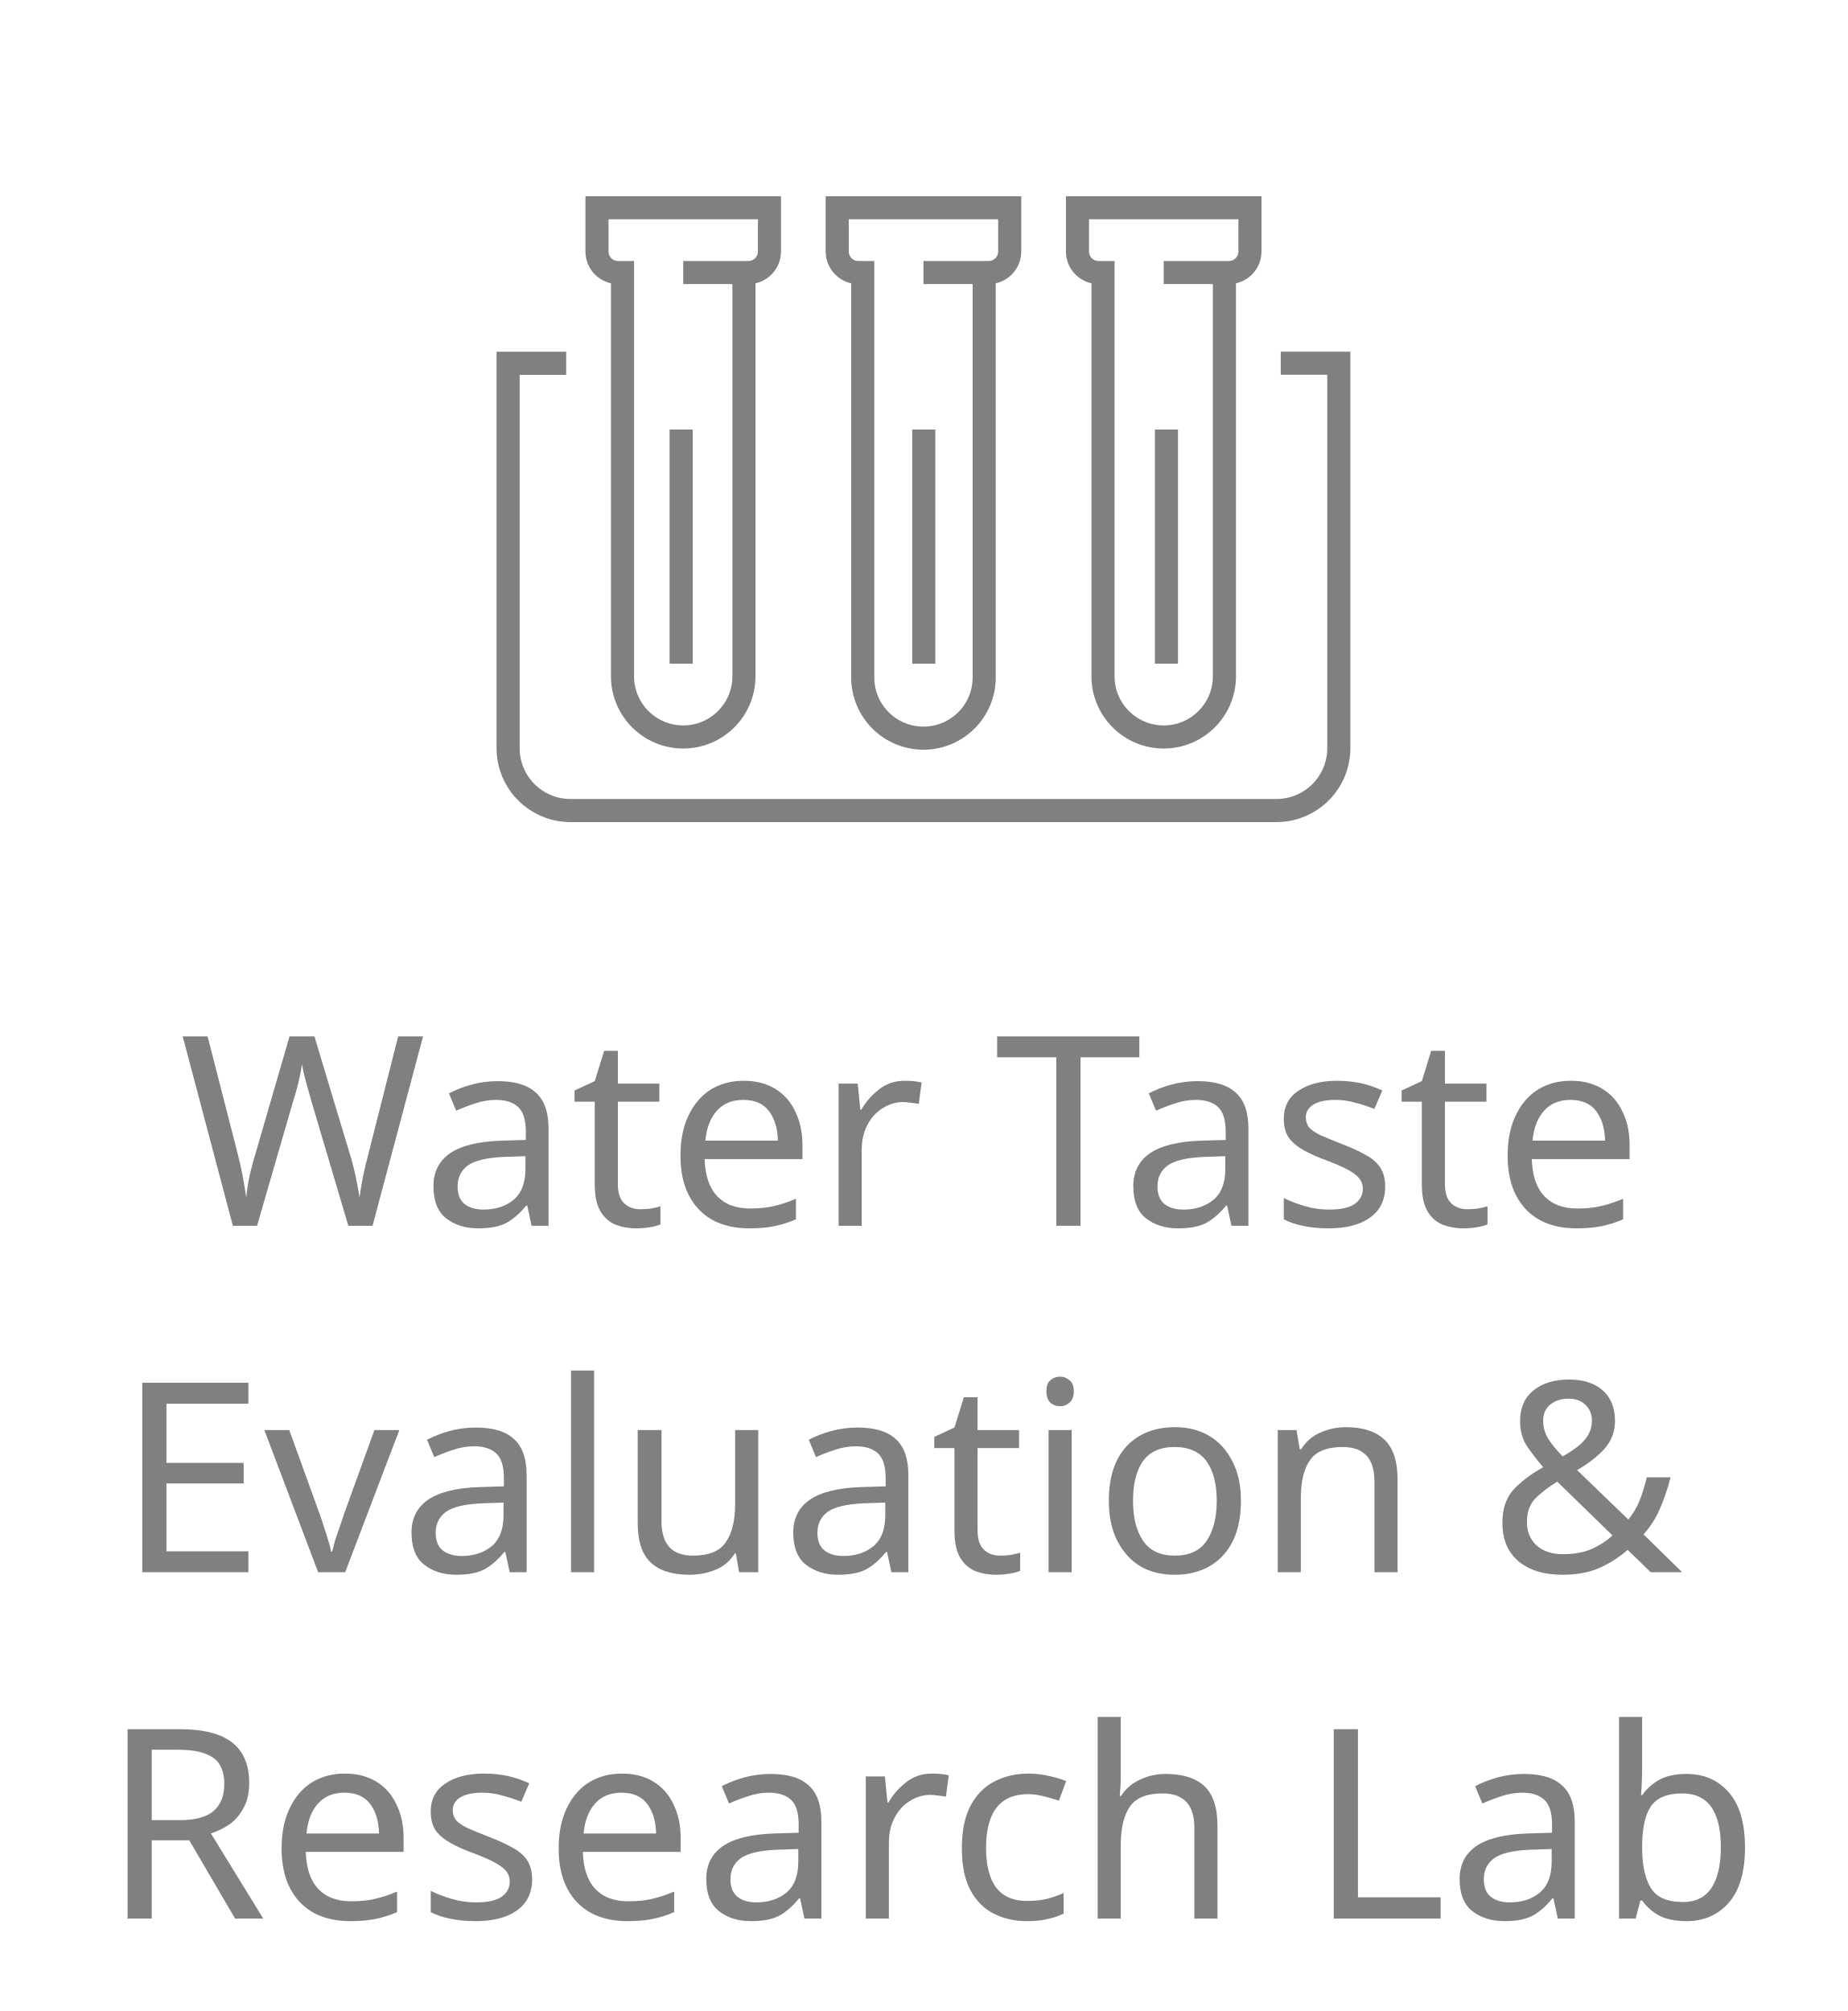
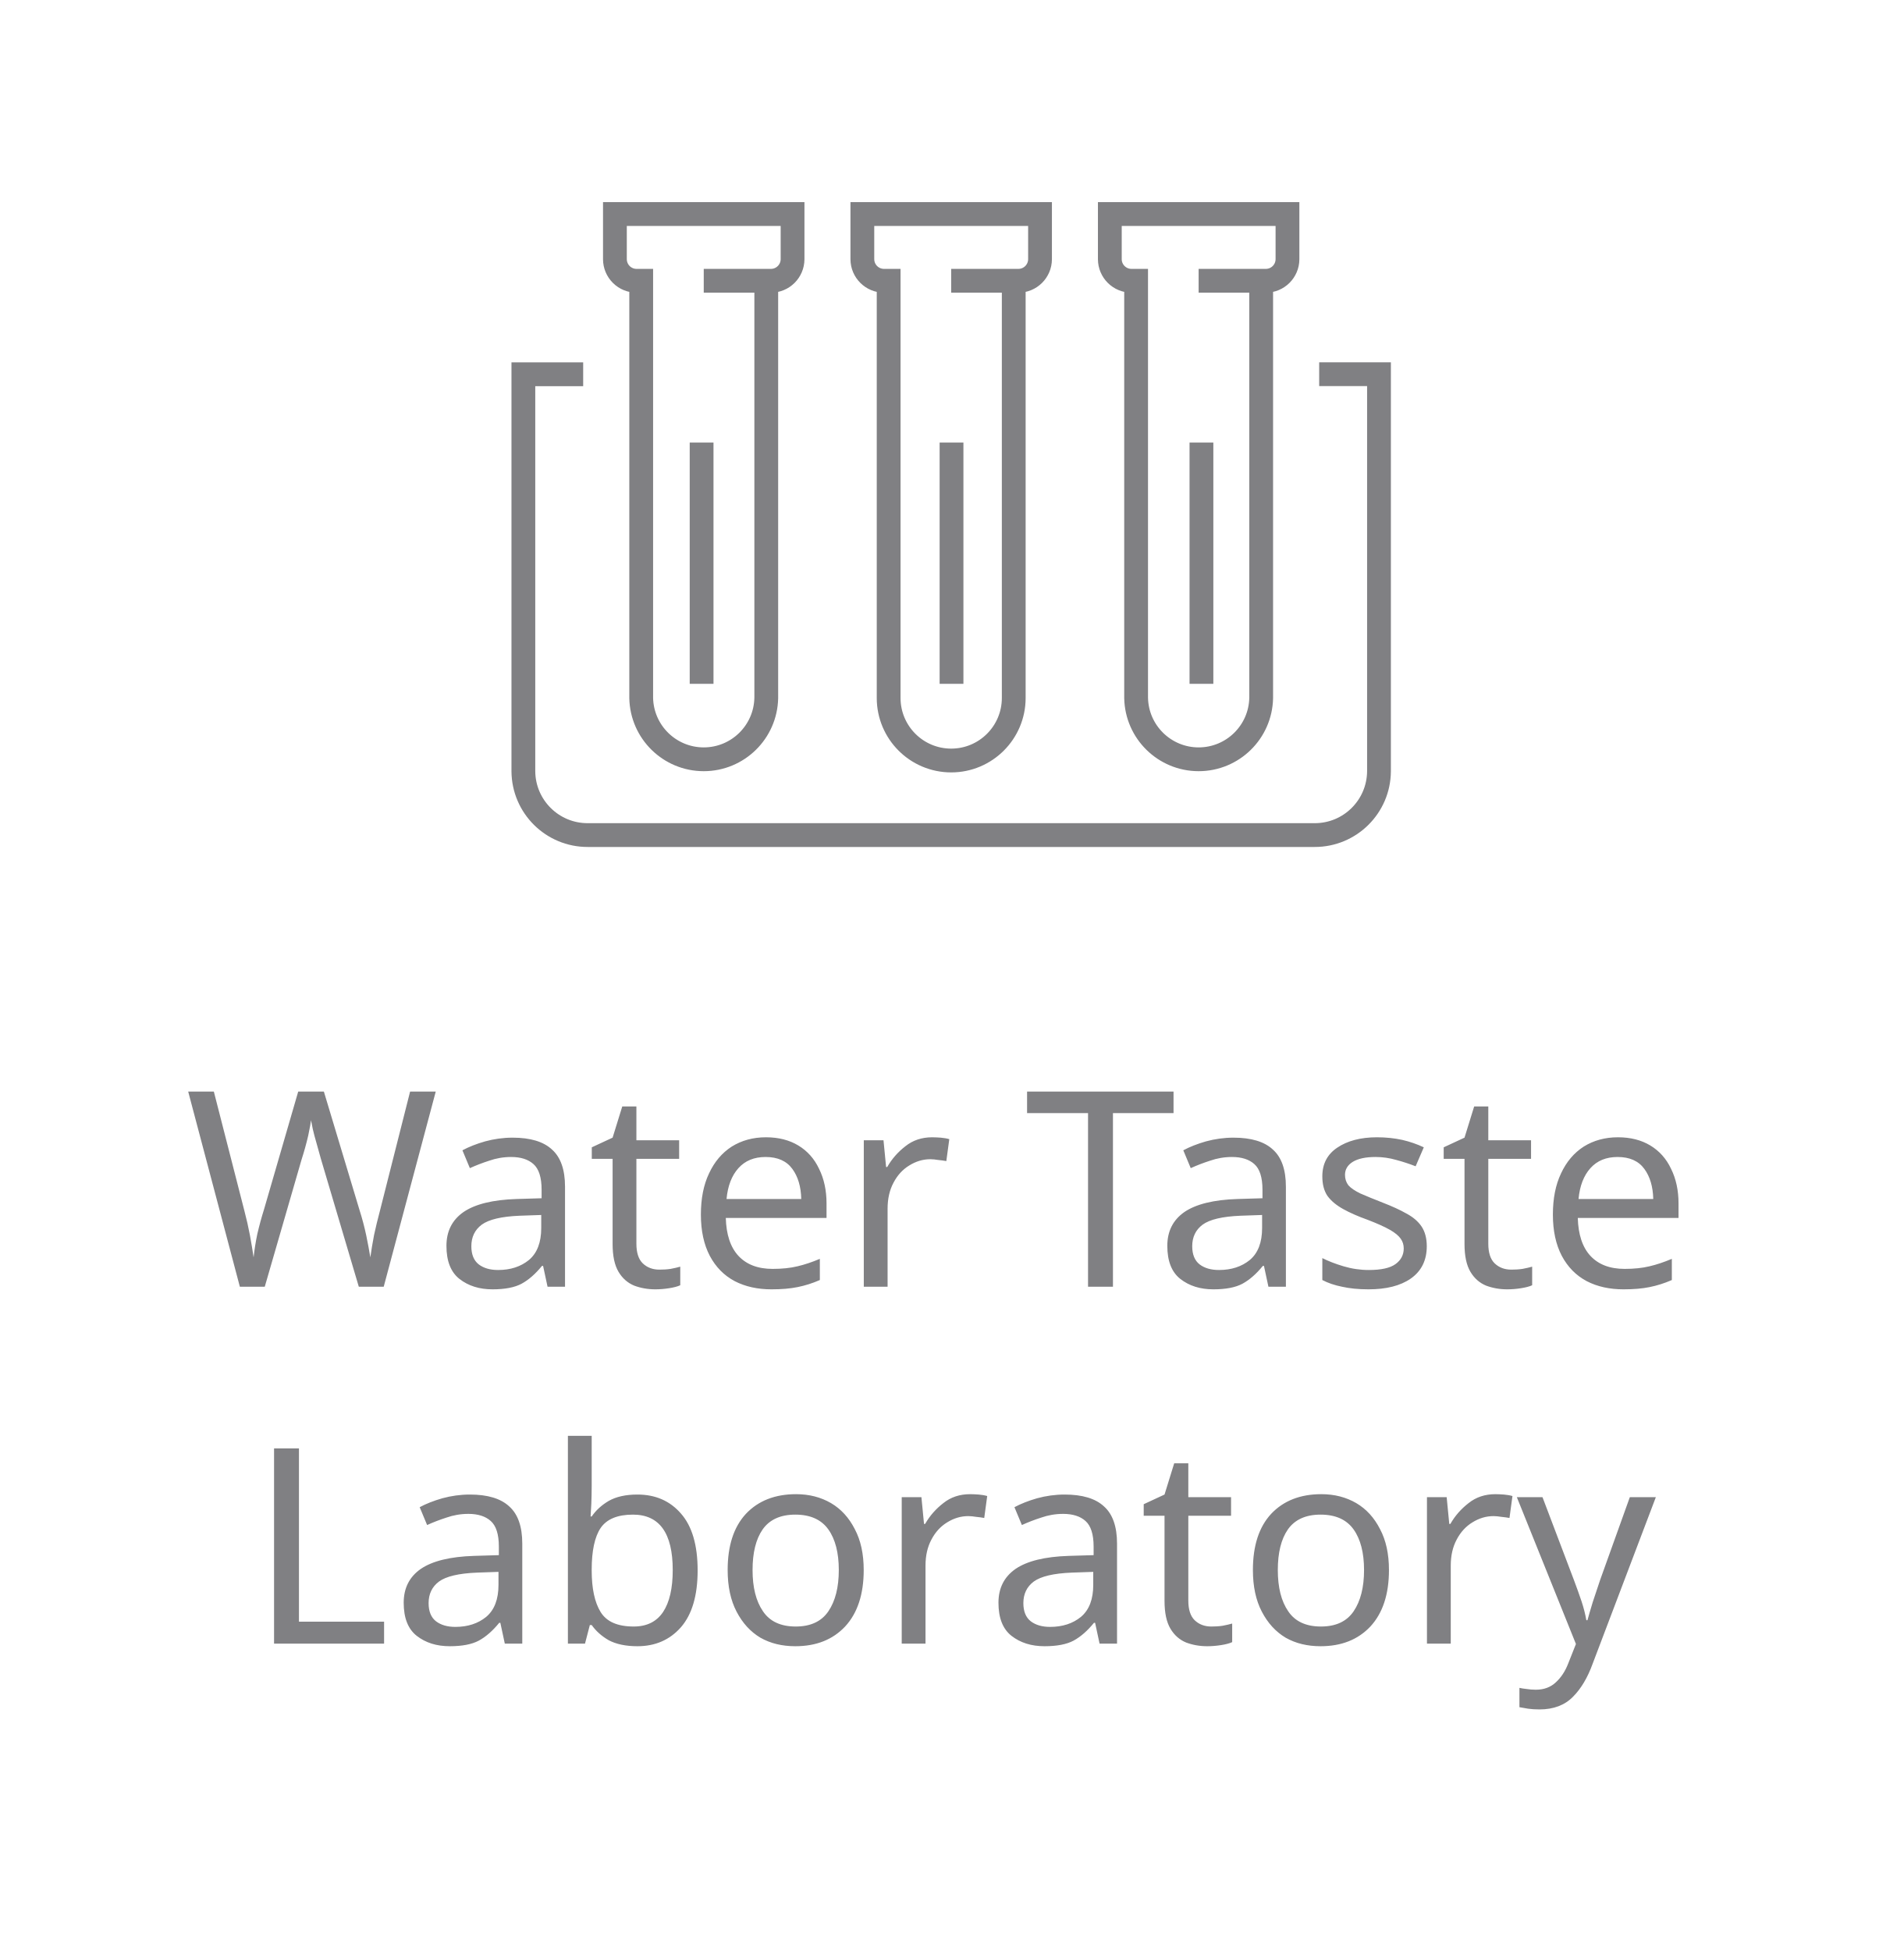
- <svg xmlns="http://www.w3.org/2000/svg" id="구성_요소_45_1" data-name="구성 요소 45 – 1" width="80" height="87.081" viewBox="0 0 80 87.081">
+ <svg xmlns="http://www.w3.org/2000/svg" id="구성_요소_45_1" data-name="구성 요소 45 – 1" width="80" height="82" viewBox="0 0 80 82">
  <defs>
    <style>
      .cls-1, .cls-2 {
        fill: none;
      }

      .cls-2 {
        stroke: #808083;
      }

      .cls-3 {
        fill: #808083;
        font-size: 11.5px;
        font-family: NotoSansKR-Regular, Noto Sans KR;
      }
    </style>
  </defs>
  <path id="패스_36454" data-name="패스 36454" class="cls-1" d="M0,0H80V82H0Z" />
-   <g id="구성_요소_37_2" data-name="구성 요소 37 – 2" transform="translate(4 8.997)">
-     <g id="그룹_21508" data-name="그룹 21508" transform="translate(-1770 -2158.989)">
+   <g id="구성_요소_37_2" data-name="구성 요소 37 – 2" transform="translate(8 8.997)">
+     <g id="그룹_21508" data-name="그룹 21508" transform="translate(-1774 -2158.989)">
      <g id="그룹_43" data-name="그룹 43" transform="translate(1788 2158.989)">
        <path id="패스_43" data-name="패스 43" class="cls-2" d="M1886.366,2277.886v17.534a2.629,2.629,0,0,1-5.257,0v-17.534h-.192a.91.91,0,0,1-.913-.905v-1.9h7.467v1.9a.91.91,0,0,1-.914.905h-2.82m-7.772,0v17.534a2.629,2.629,0,0,1-5.258,0v-17.534h-.191a.91.91,0,0,1-.914-.905v-1.9h7.468v1.9a.91.91,0,0,1-.914.905h-2.821m-7.772,0v17.534a2.629,2.629,0,0,1-5.257,0v-17.534h-.191a.909.909,0,0,1-.914-.905v-1.9h7.467v1.9a.91.91,0,0,1-.913.905h-2.82m25.869,3.927h2.514V2298.5a2.7,2.7,0,0,1-2.708,2.683h-30.55a2.7,2.7,0,0,1-2.707-2.683v-16.684h2.514" transform="translate(-1855.354 -2275.082)" />
      </g>
      <line id="선_19" data-name="선 19" class="cls-2" y1="10.14" transform="translate(1816.501 2168.593)" />
      <line id="선_20" data-name="선 20" class="cls-2" y1="10.14" transform="translate(1805.996 2168.593)" />
      <line id="선_21" data-name="선 21" class="cls-2" y1="10.14" transform="translate(1795.491 2168.593)" />
    </g>
-     <text id="Water_Taste_Evaluation_Research_Lab" data-name="Water Taste  Evaluation &amp;  Research Lab" class="cls-3" transform="translate(36 44.084)">
+     <text id="Water_Taste_Laboratory" data-name="Water Taste  Laboratory" class="cls-3" transform="translate(32 45.084)">
      <tspan x="-32.229" y="0">Water Taste </tspan>
-       <tspan x="-34.948" y="15">Evaluation &amp; </tspan>
-       <tspan x="-35.587" y="30">Research Lab</tspan>
+       <tspan x="-29.59" y="15">Laboratory</tspan>
    </text>
  </g>
</svg>
